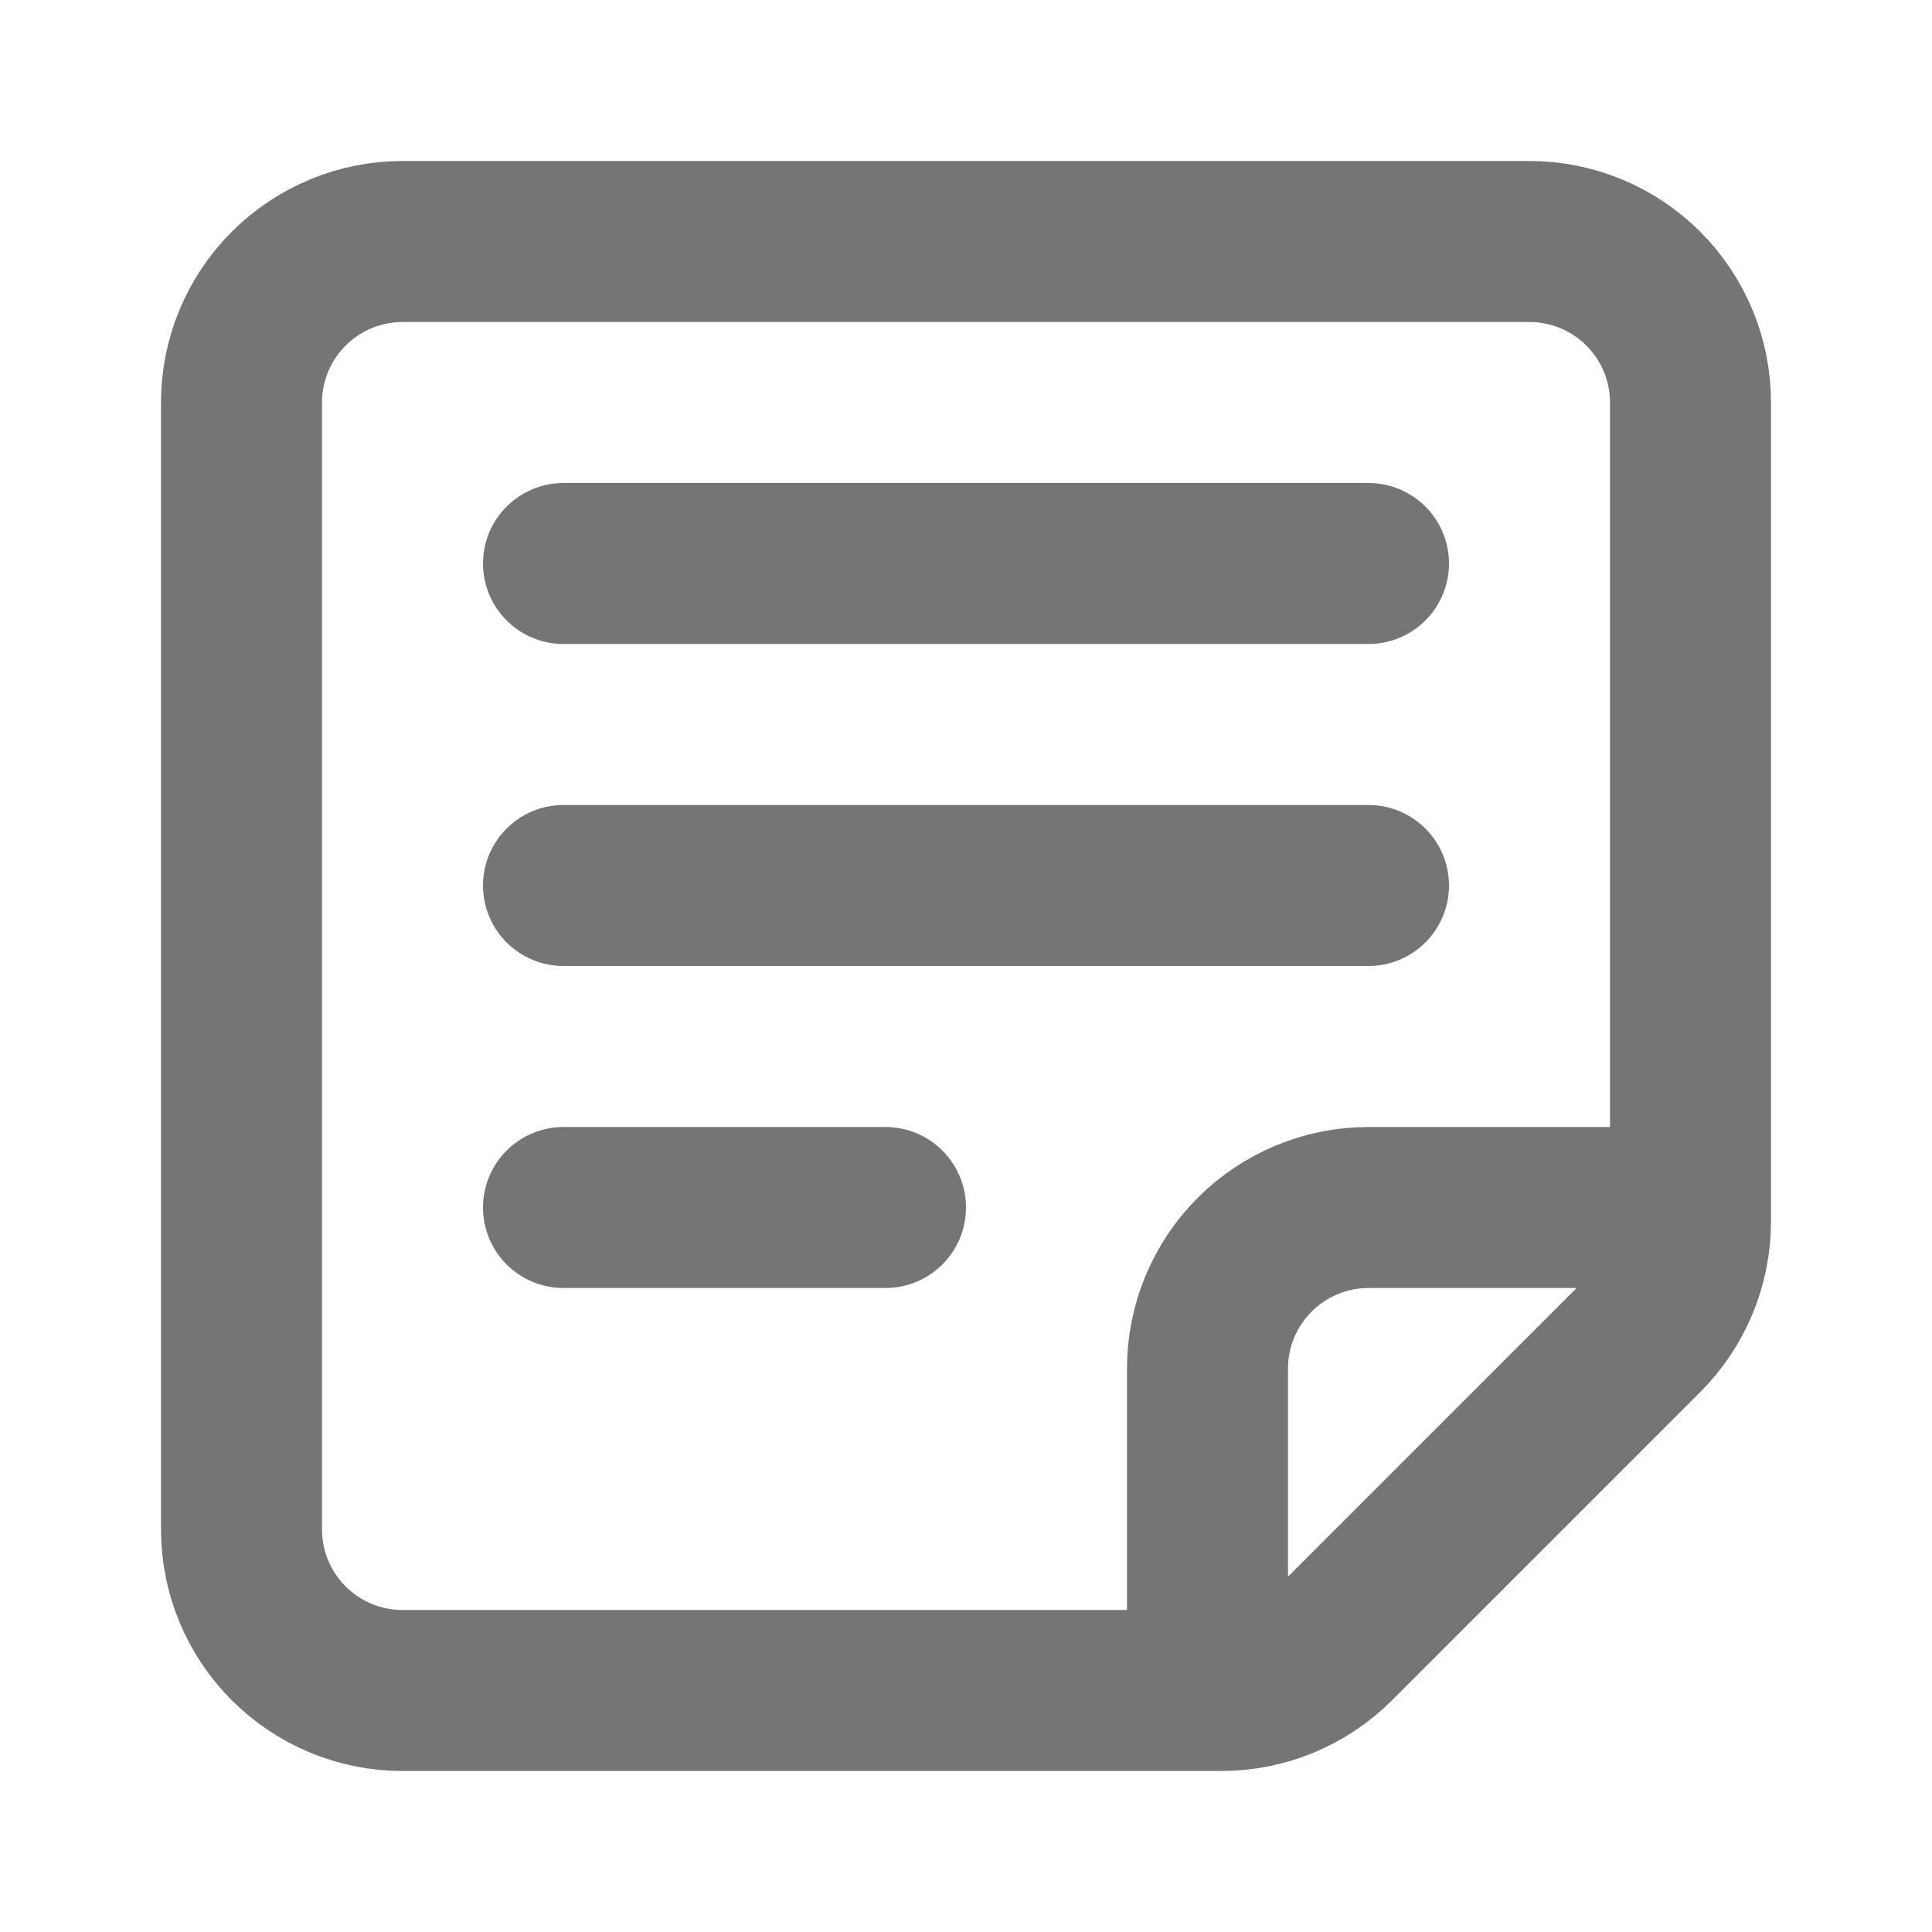
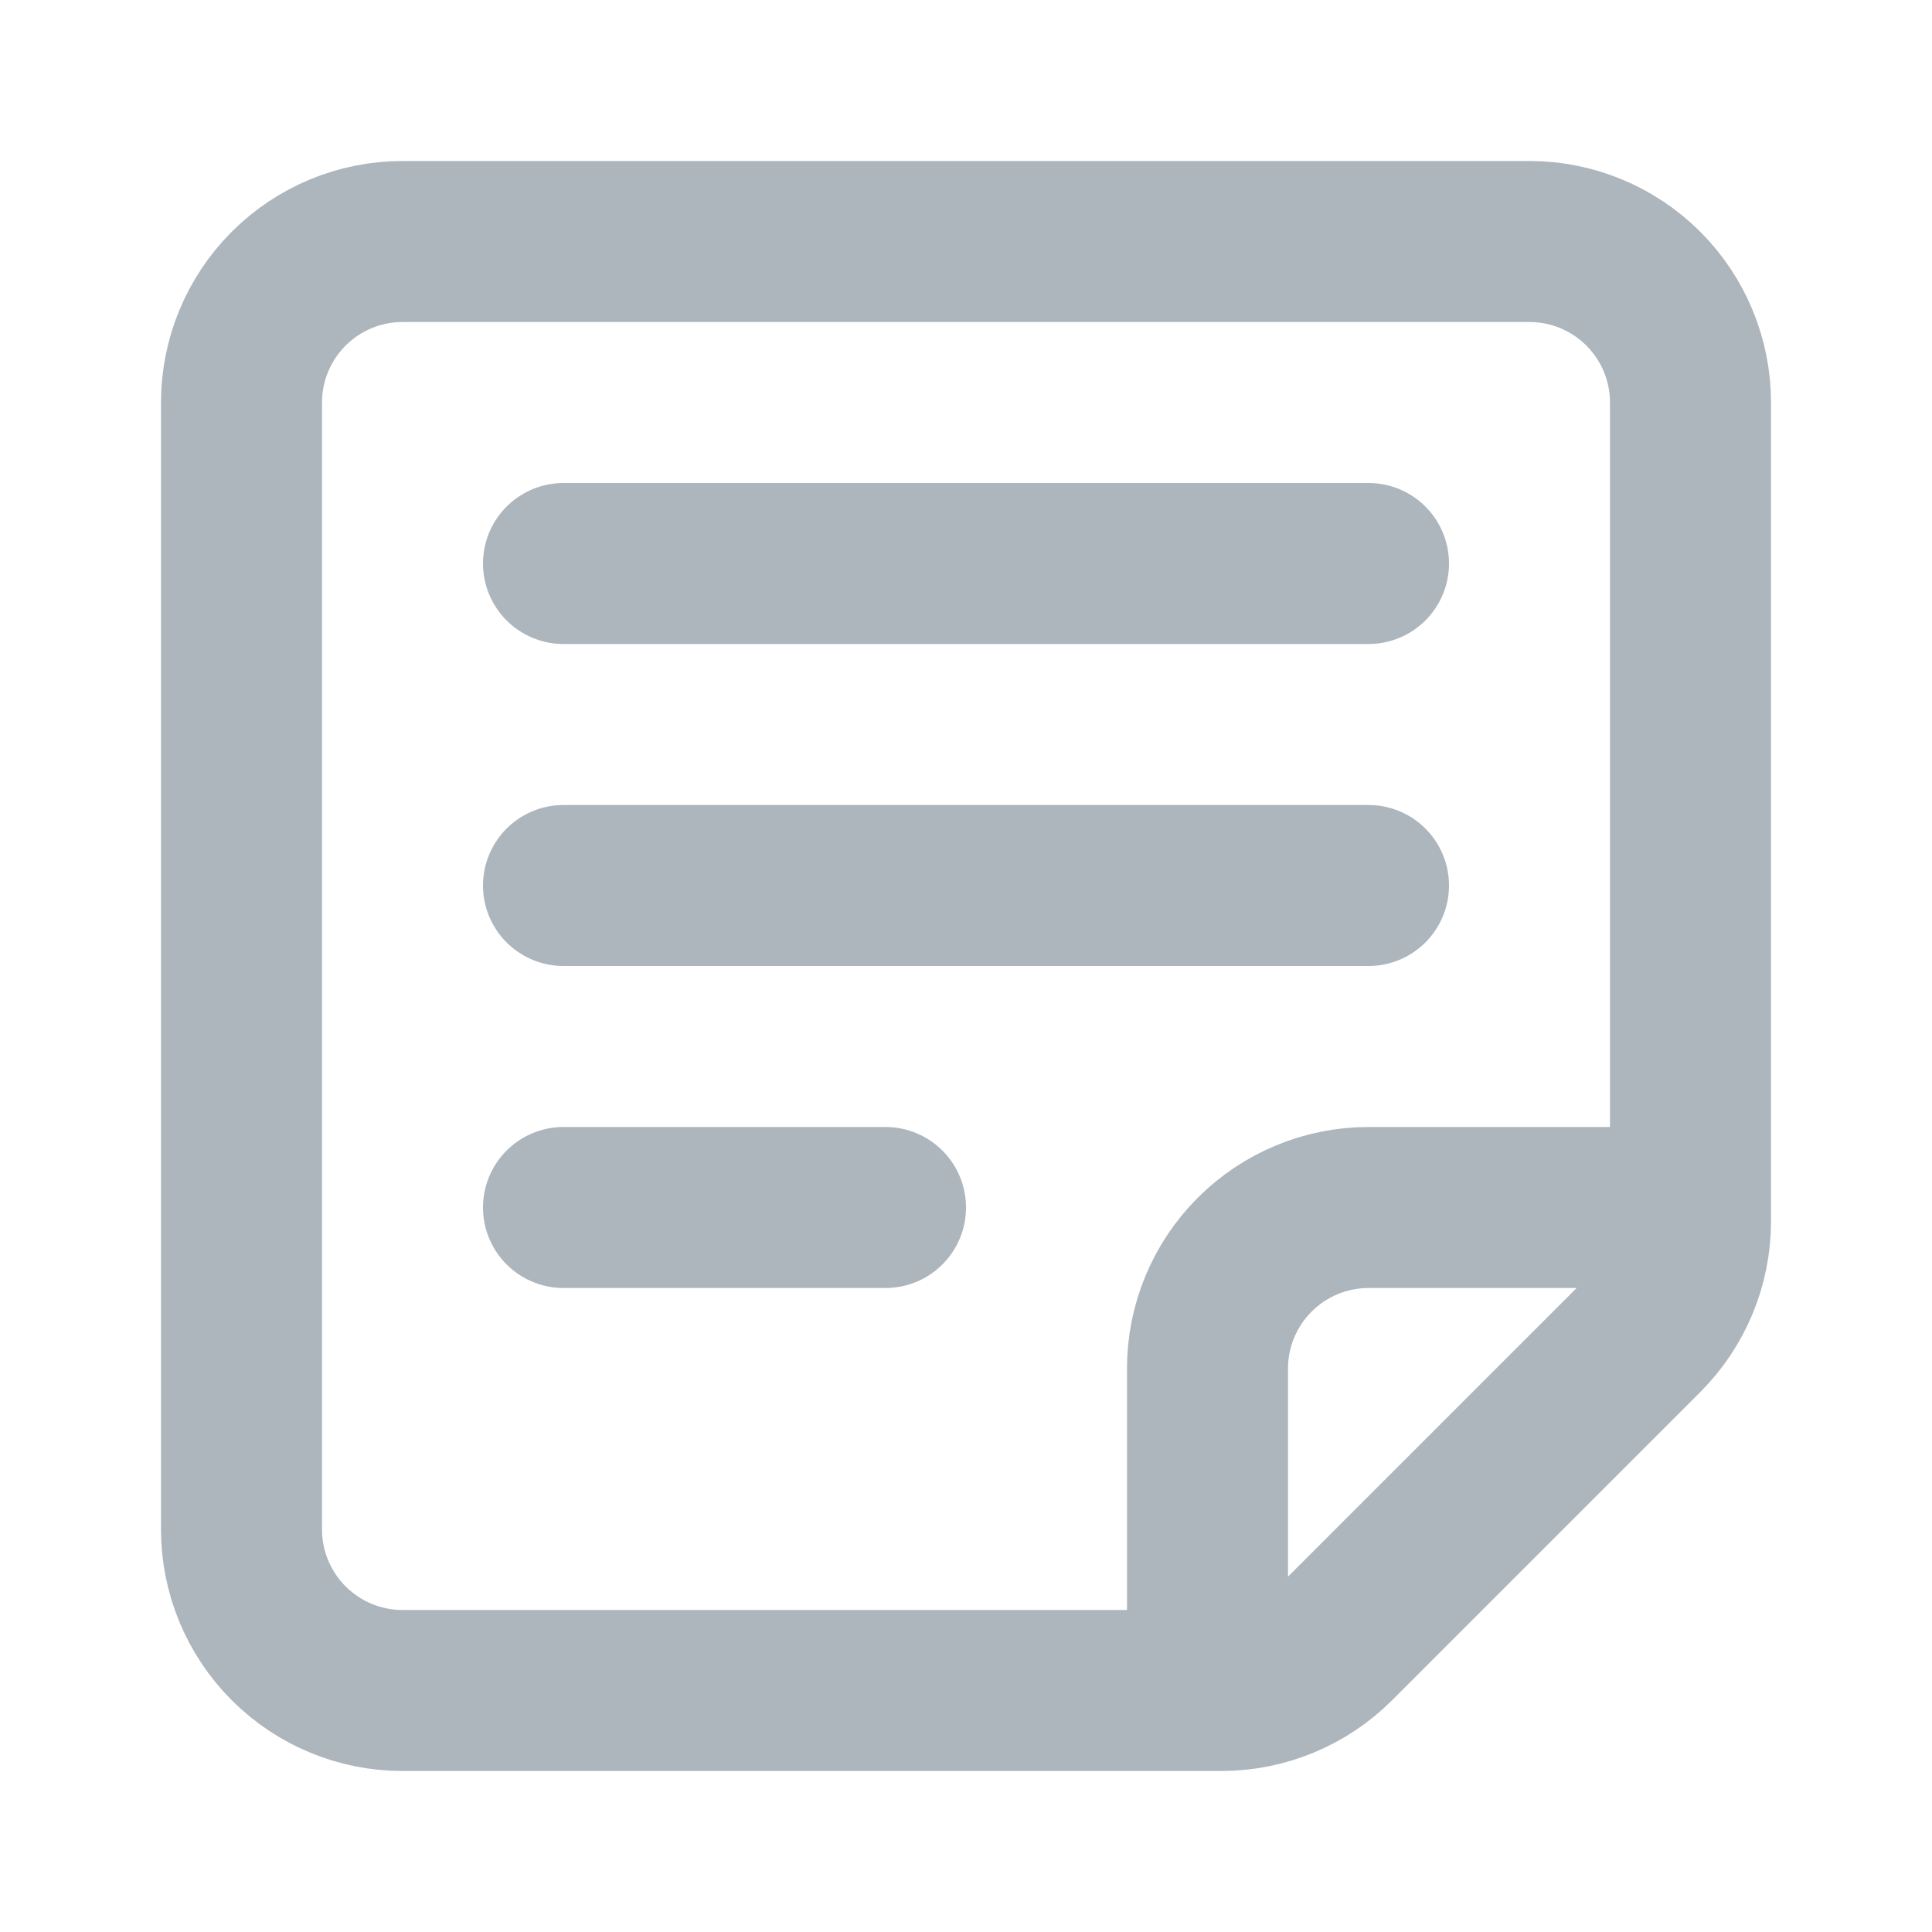
<svg xmlns="http://www.w3.org/2000/svg" width="24" height="24" viewBox="0 0 24 24" fill="none">
-   <g id="community">
-     <path id="Vector" d="M21 15V5C21 4.47 20.789 3.961 20.414 3.586C20.039 3.211 19.53 3 19 3H5C4.47 3 3.961 3.211 3.586 3.586C3.211 3.961 3 4.47 3 5V19C3 19.53 3.211 20.039 3.586 20.414C3.961 20.789 4.47 21 5 21H15M21 15V15.172C21 15.702 20.789 16.211 20.414 16.586L16.586 20.414C16.211 20.789 15.702 21 15.172 21H15M21 15H17C16.47 15 15.961 15.211 15.586 15.586C15.211 15.961 15 16.47 15 17V21M7 7H17M7 11H17M7 15H11" stroke="#757575" stroke-width="2" stroke-linecap="round" stroke-linejoin="round" />
-   </g>
+   <path d="M21 15V5C21 4.47 20.789 3.961 20.414 3.586C20.039 3.211 19.53 3 19 3H5C4.47 3 3.961 3.211 3.586 3.586C3.211 3.961 3 4.47 3 5V19C3 19.53 3.211 20.039 3.586 20.414C3.961 20.789 4.47 21 5 21H15M21 15V15.172C21 15.702 20.789 16.211 20.414 16.586L16.586 20.414C16.211 20.789 15.702 21 15.172 21H15M21 15H17C16.47 15 15.961 15.211 15.586 15.586C15.211 15.961 15 16.47 15 17V21M7 7H17M7 11H17M7 15H11" stroke="#ADB5BD" stroke-width="2" stroke-linecap="round" stroke-linejoin="round" />
</svg>
